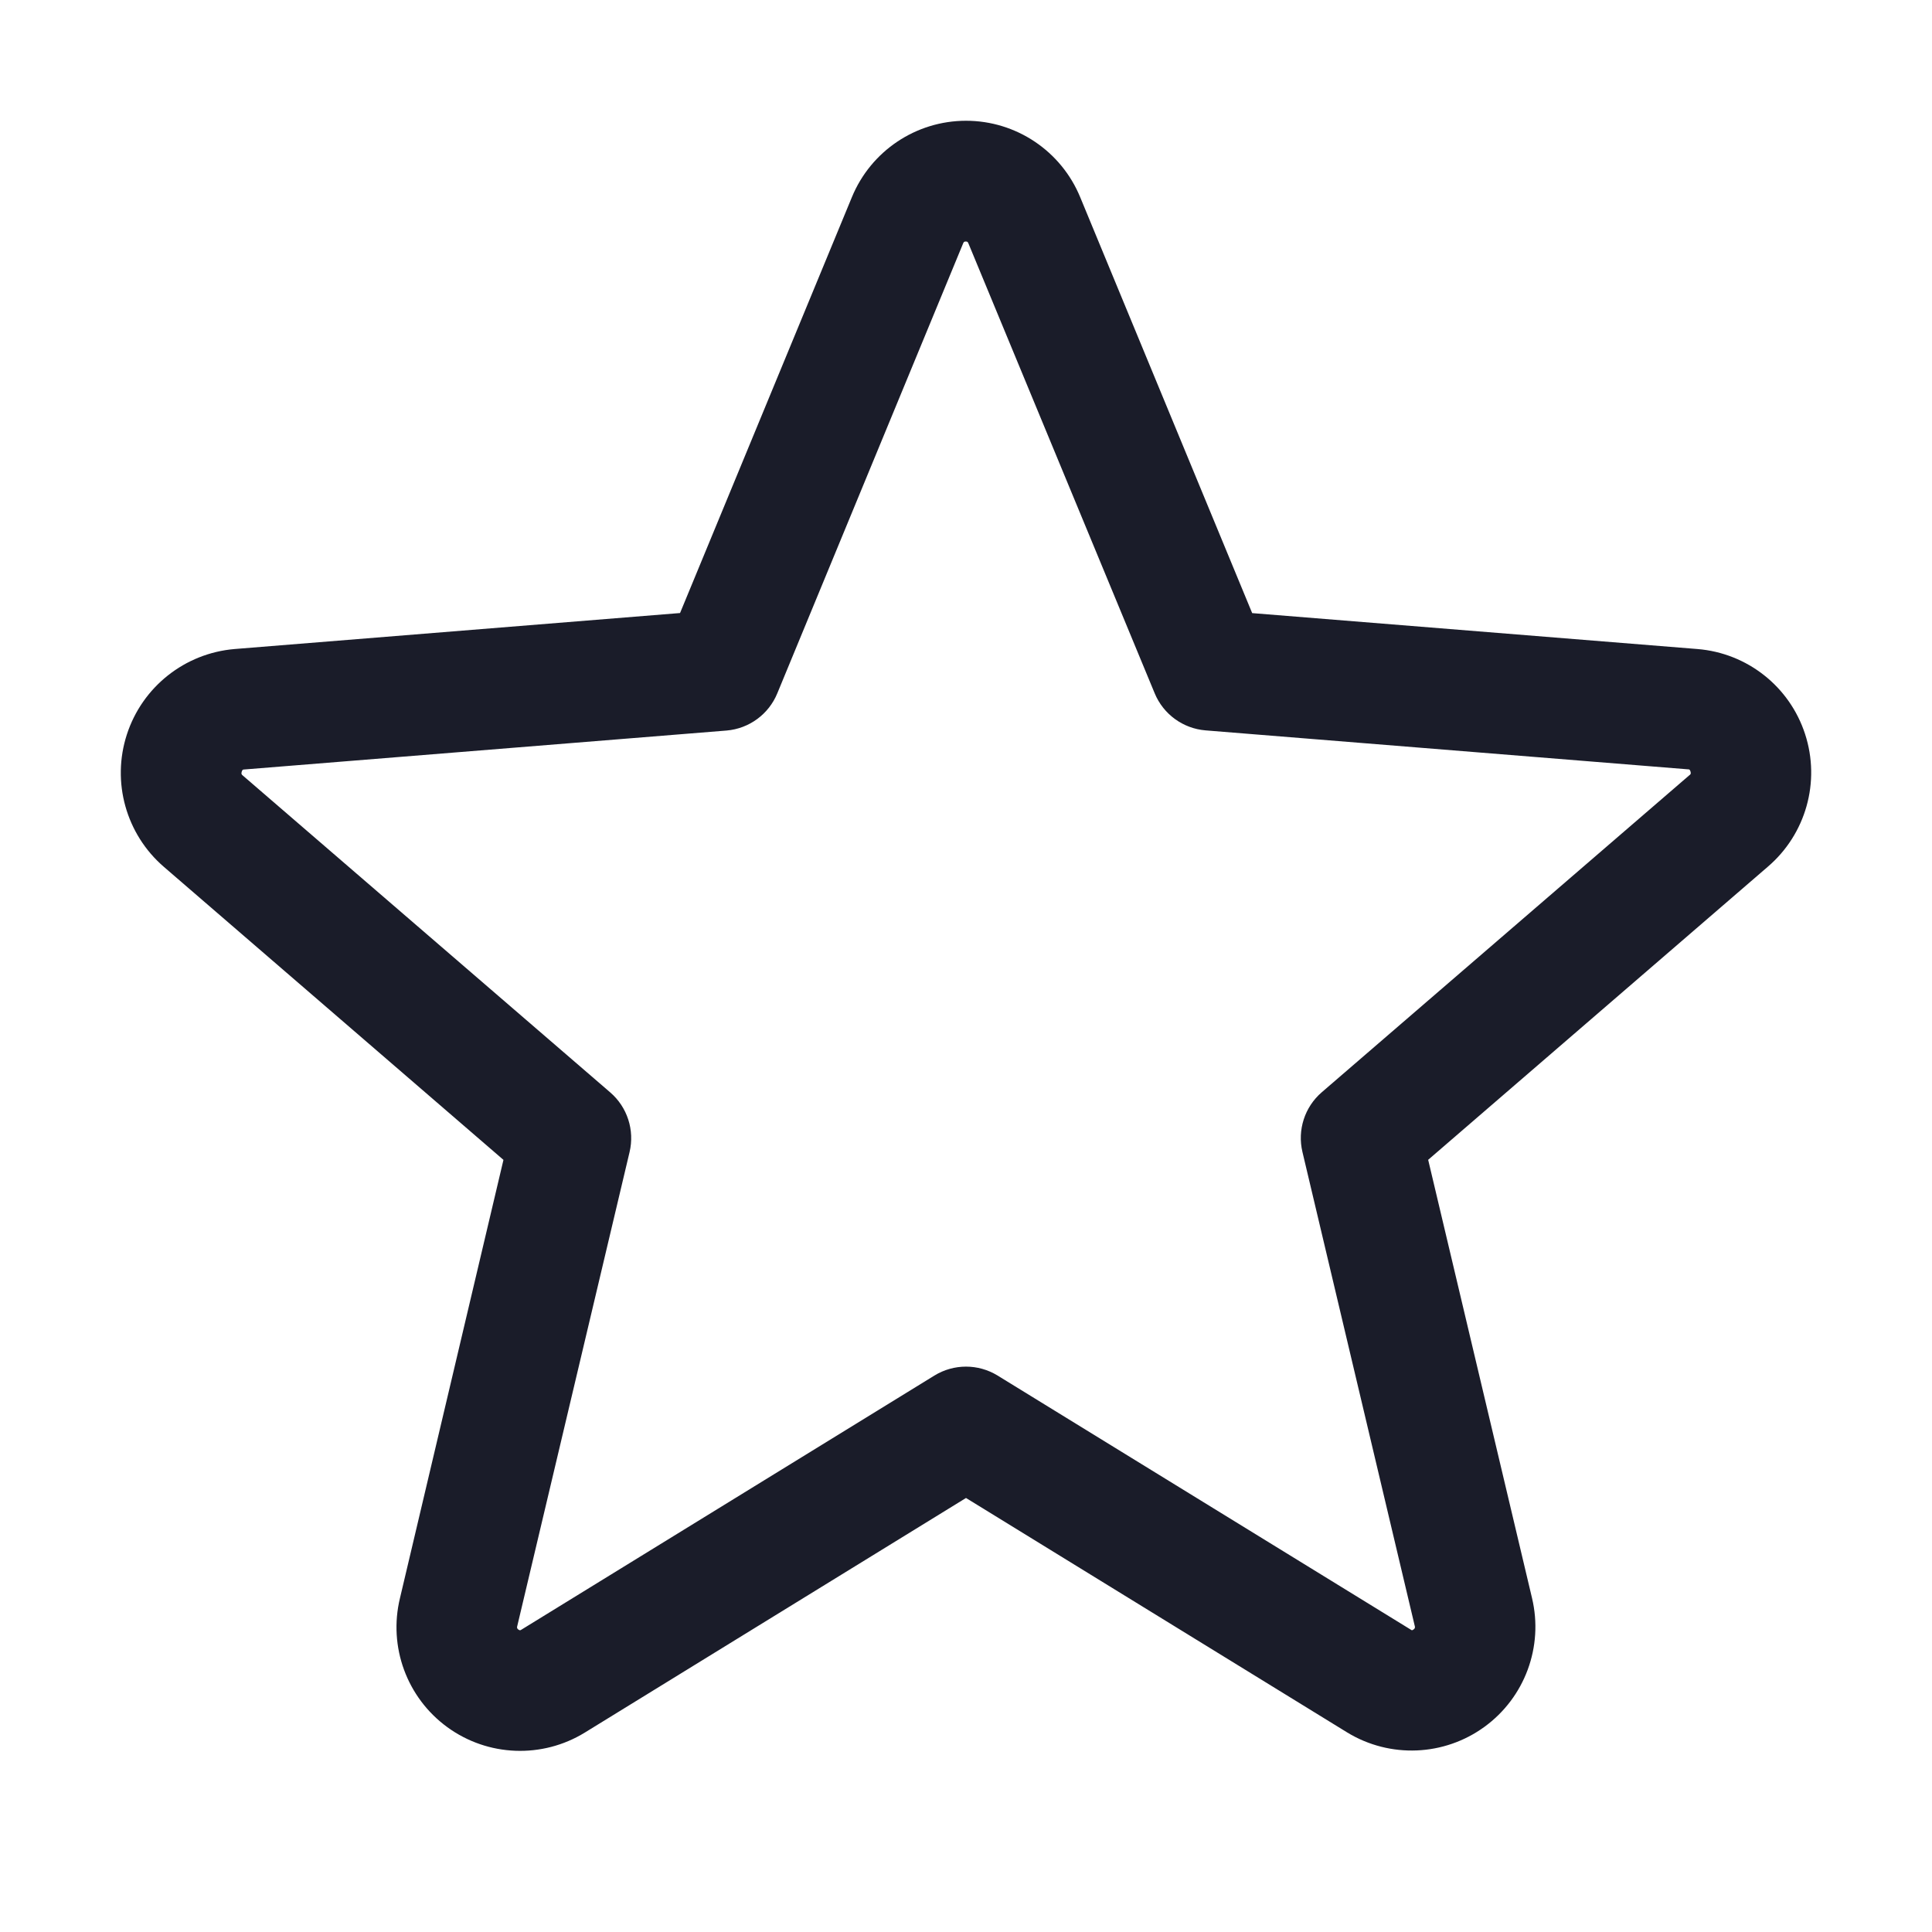
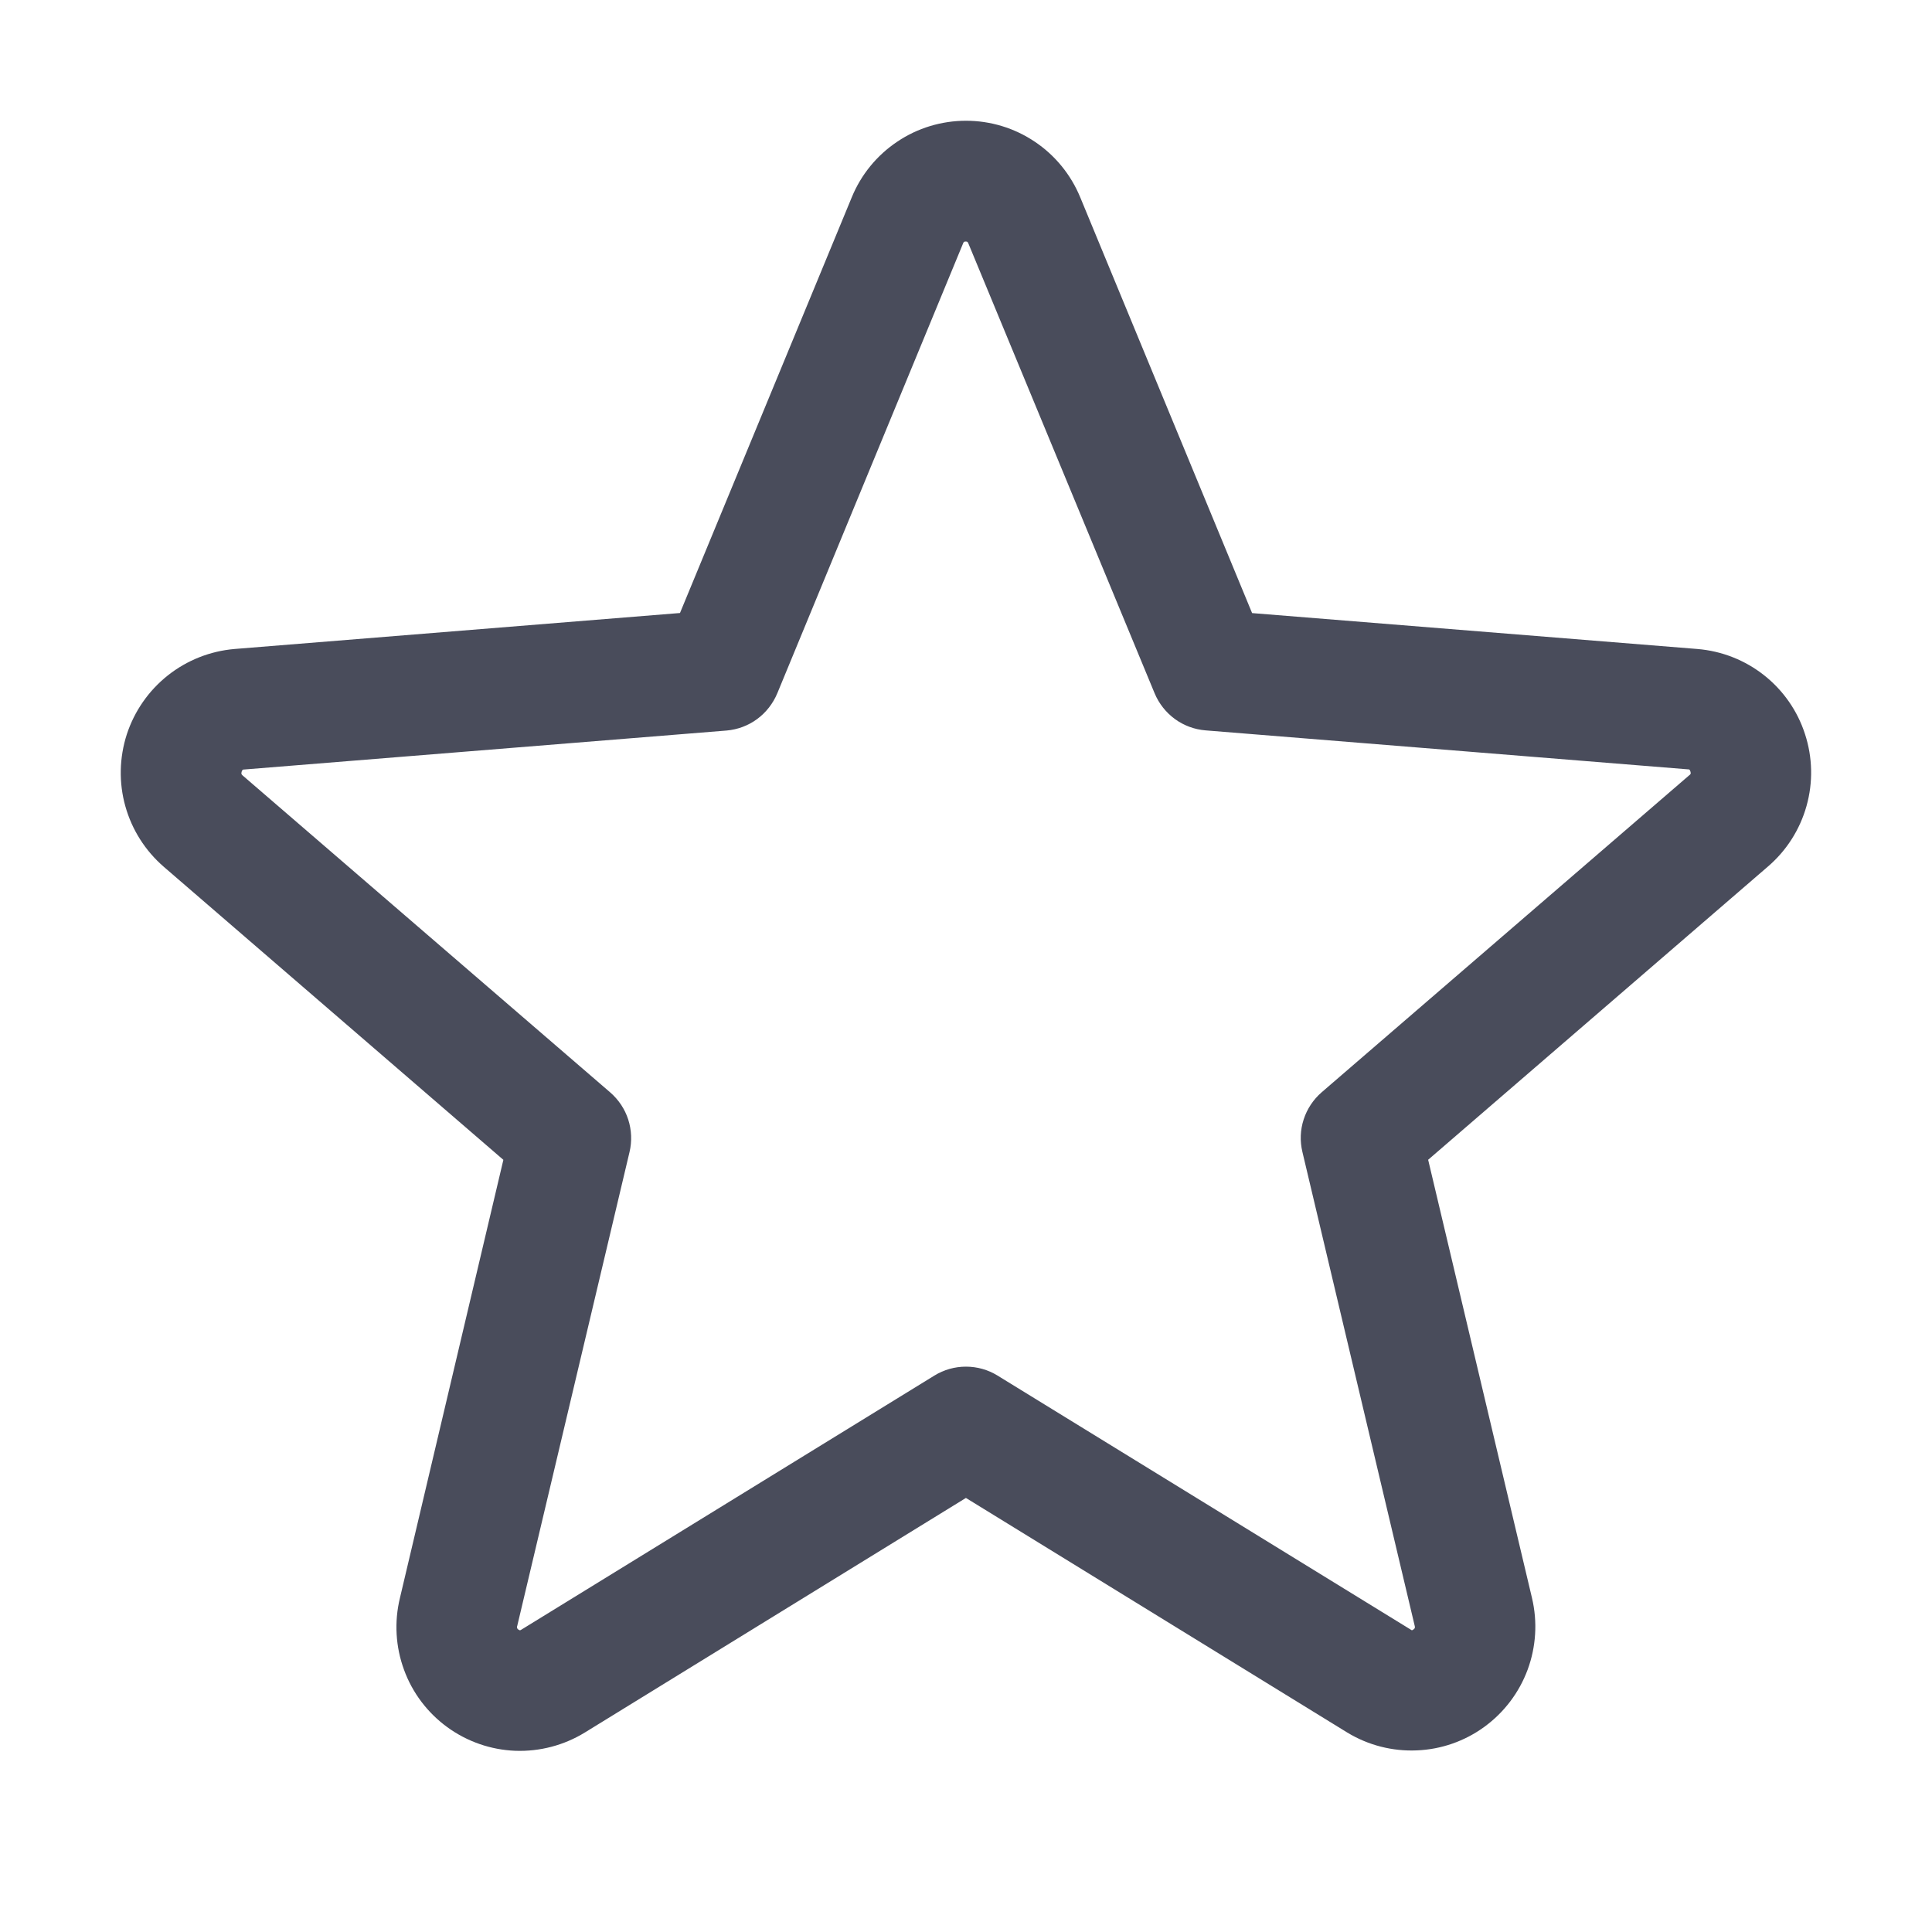
- <svg xmlns="http://www.w3.org/2000/svg" width="20" height="20" viewBox="0 0 256 256" fill="none">
-   <path fill="#1a1c29" d="M239.18,97.26A16.38,16.38,0,0,0,224.92,86l-59-4.76L143.14,26.15a16.36,16.36,0,0,0-30.27,0L90.11,81.23,31.08,86a16.46,16.46,0,0,0-9.37,28.86l45,38.83L53,211.75a16.38,16.38,0,0,0,24.5,17.82L128,198.49l50.53,31.08A16.4,16.4,0,0,0,203,211.75l-13.76-58.07,45-38.83A16.43,16.43,0,0,0,239.18,97.26Zm-15.34,5.47-48.7,42a8,8,0,0,0-2.56,7.91l14.88,62.8a.37.37,0,0,1-.17.48c-.18.14-.23.11-.38,0l-54.72-33.65a8,8,0,0,0-8.38,0L69.09,215.94c-.15.09-.19.12-.38,0a.37.37,0,0,1-.17-.48l14.88-62.8a8,8,0,0,0-2.56-7.91l-48.7-42c-.12-.1-.23-.19-.13-.5s.18-.27.33-.29l63.92-5.16A8,8,0,0,0,103,91.86l24.62-59.61c.08-.17.11-.25.35-.25s.27.08.35.25L153,91.86a8,8,0,0,0,6.75,4.92l63.92,5.16c.15,0,.24,0,.33.29S224,102.63,223.84,102.73Z" />
+ <svg xmlns="http://www.w3.org/2000/svg" width="20" height="20" viewBox="0 0 24 24" fill="none">
+   <path d="M22.422 9.118C22.329 8.83 22.152 8.576 21.914 8.388C21.676 8.2 21.388 8.087 21.086 8.062L15.554 7.616L13.419 2.451C13.303 2.17 13.107 1.929 12.854 1.76C12.601 1.59 12.304 1.5 12 1.5C11.696 1.5 11.398 1.59 11.146 1.76C10.893 1.929 10.696 2.17 10.581 2.451L8.447 7.615L2.913 8.062C2.61 8.088 2.322 8.202 2.084 8.391C1.846 8.58 1.669 8.835 1.575 9.123C1.482 9.412 1.475 9.723 1.557 10.015C1.639 10.308 1.805 10.569 2.035 10.768L6.253 14.408L4.968 19.851C4.896 20.147 4.914 20.458 5.019 20.743C5.123 21.029 5.311 21.277 5.557 21.456C5.803 21.635 6.097 21.737 6.401 21.749C6.705 21.76 7.006 21.681 7.265 21.522L11.999 18.608L16.736 21.522C16.996 21.68 17.296 21.757 17.599 21.744C17.902 21.732 18.195 21.63 18.44 21.451C18.685 21.272 18.872 21.025 18.977 20.741C19.082 20.456 19.101 20.147 19.031 19.851L17.741 14.407L21.959 10.767C22.191 10.569 22.359 10.306 22.441 10.013C22.524 9.719 22.517 9.408 22.422 9.118ZM20.984 9.631L16.419 13.568C16.315 13.658 16.237 13.775 16.195 13.905C16.152 14.036 16.147 14.176 16.179 14.31L17.574 20.197C17.577 20.206 17.578 20.215 17.575 20.223C17.572 20.231 17.566 20.238 17.558 20.242C17.541 20.256 17.536 20.253 17.522 20.242L12.392 17.088C12.274 17.015 12.138 16.977 11.999 16.977C11.861 16.977 11.725 17.015 11.607 17.088L6.477 20.244C6.462 20.253 6.459 20.256 6.441 20.244C6.433 20.24 6.427 20.233 6.424 20.225C6.421 20.217 6.421 20.207 6.425 20.199L7.82 14.312C7.852 14.178 7.846 14.038 7.804 13.907C7.762 13.777 7.684 13.66 7.58 13.57L3.014 9.633C3.003 9.623 2.993 9.615 3.002 9.586C3.012 9.557 3.019 9.56 3.033 9.559L9.026 9.075C9.163 9.063 9.295 9.014 9.406 8.932C9.517 8.85 9.603 8.739 9.656 8.612L11.964 3.023C11.971 3.007 11.974 3 11.996 3C12.019 3 12.022 3.007 12.029 3.023L14.343 8.612C14.396 8.739 14.483 8.85 14.595 8.932C14.706 9.013 14.838 9.062 14.976 9.073L20.968 9.557C20.983 9.557 20.991 9.557 20.999 9.584C21.008 9.611 20.999 9.621 20.984 9.631Z" fill="#494C5B" />
</svg>
